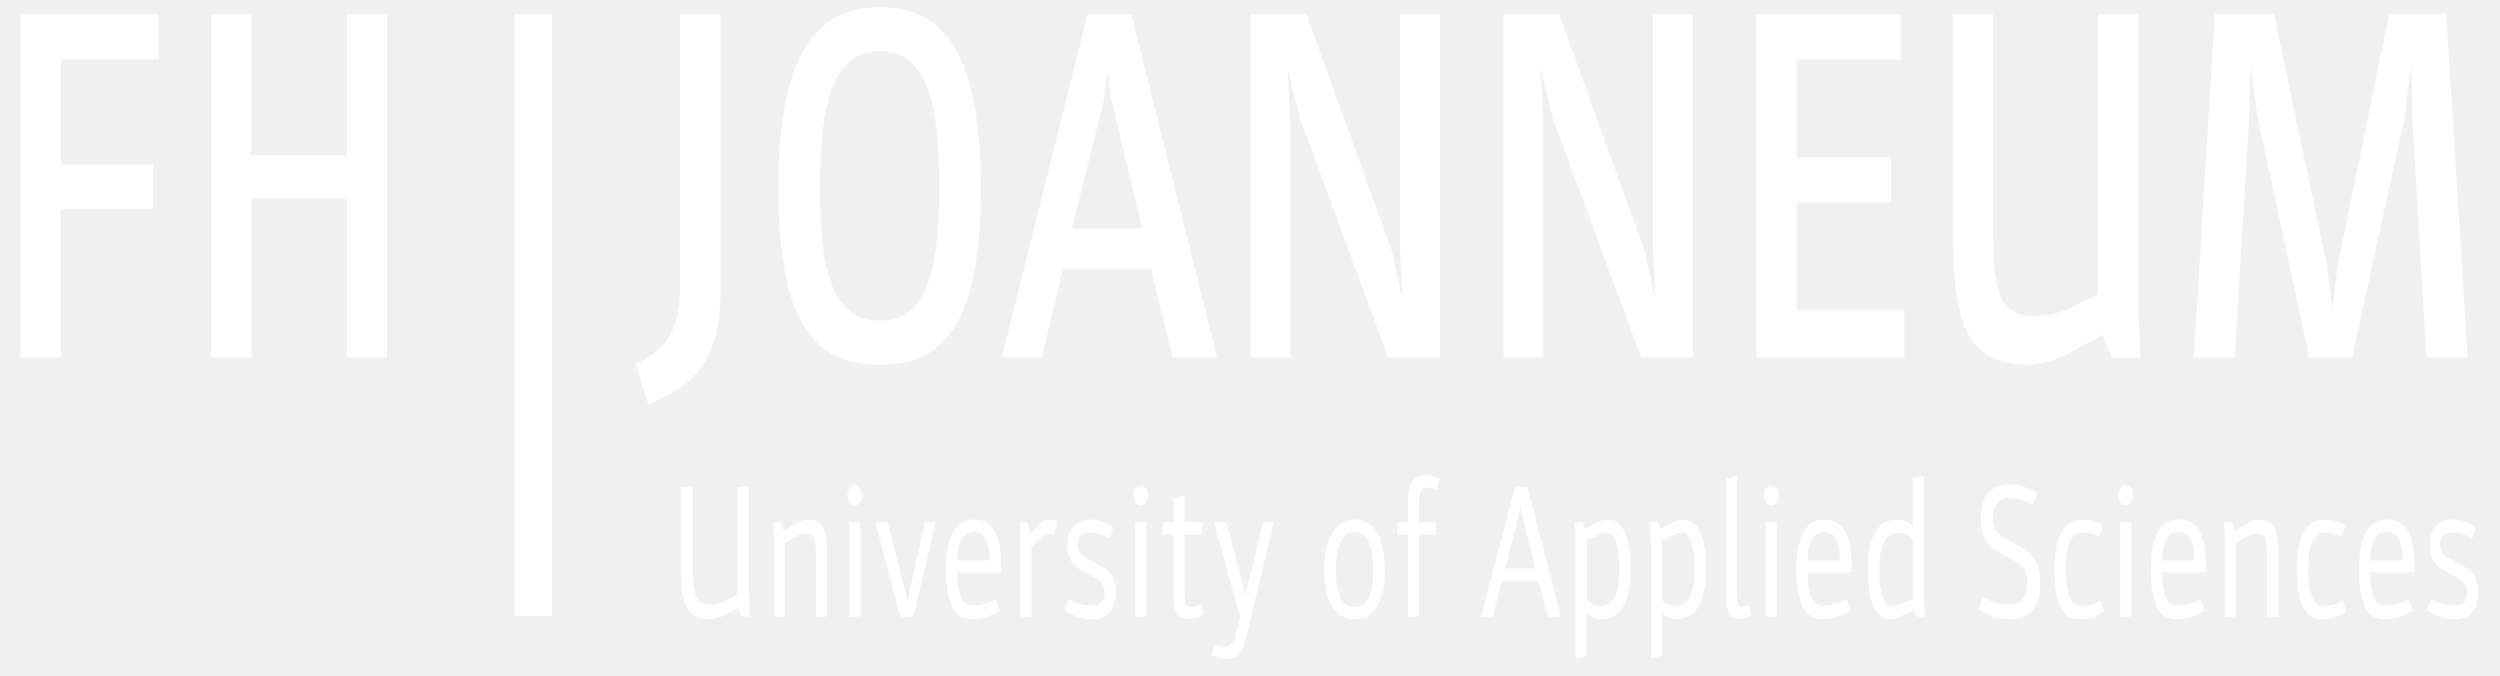
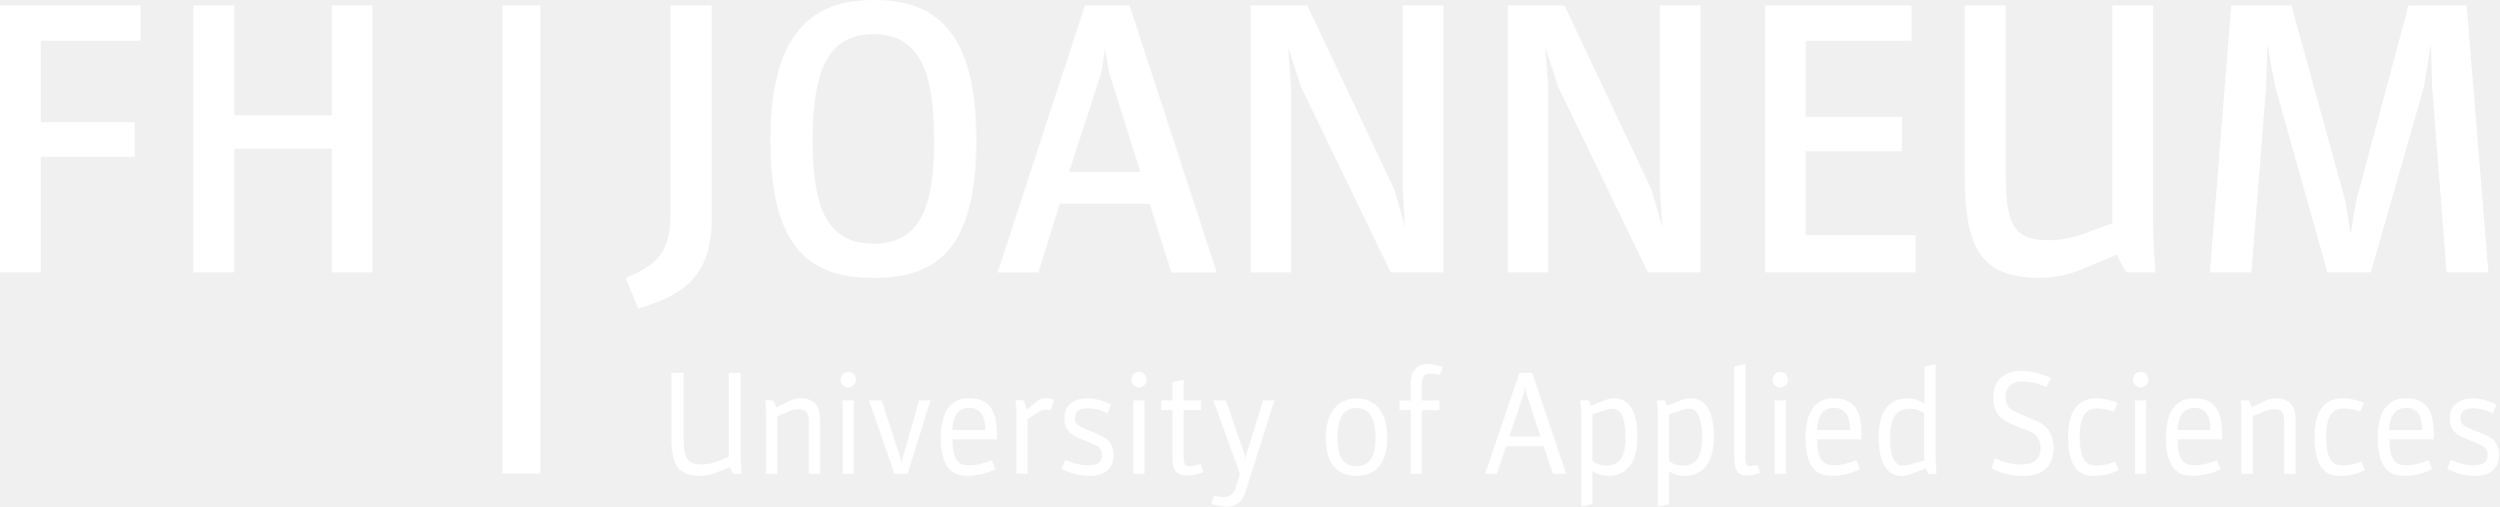
- <svg xmlns="http://www.w3.org/2000/svg" width="111" height="30" viewBox="0 0 111 30" fill="none">
-   <path d="M30.233 21.607H30.766V25.278C30.766 26.521 30.932 26.839 31.592 26.839C31.81 26.839 32.054 26.755 32.174 26.698L32.738 26.41V21.607H33.256V26.486C33.256 26.804 33.293 27.375 33.293 27.375H32.929C32.884 27.282 32.835 27.167 32.79 26.99L32.167 27.317C32.005 27.401 31.731 27.494 31.506 27.494C30.515 27.494 30.23 26.866 30.23 25.283V21.607H30.233Z" fill="white" />
-   <path d="M34.671 23.185C34.727 23.309 34.761 23.393 34.81 23.588L35.373 23.221C35.527 23.119 35.692 23.07 35.873 23.07C36.387 23.07 36.717 23.397 36.717 24.317V27.378H36.225V24.57C36.225 23.897 36.143 23.689 35.764 23.689C35.584 23.689 35.475 23.756 35.475 23.756L34.851 24.092V27.378H34.363V24.048C34.363 23.756 34.326 23.185 34.326 23.185H34.671V23.185Z" fill="white" />
-   <path d="M37.708 23.186H38.196V27.378H37.708V23.186ZM37.952 21.558C38.133 21.558 38.29 21.744 38.29 22C38.29 22.235 38.129 22.442 37.952 22.442C37.78 22.442 37.618 22.235 37.618 22C37.618 21.744 37.78 21.558 37.952 21.558Z" fill="white" />
-   <path d="M39.974 27.379L38.862 23.186H39.414L40.248 26.499L40.293 26.764L40.33 26.499L41.055 23.186H41.551L40.548 27.379H39.974Z" fill="white" />
-   <path d="M42.505 24.88H43.939C43.939 23.943 43.65 23.615 43.248 23.615C42.797 23.611 42.523 23.991 42.505 24.88ZM44.446 24.88V25.415H42.505C42.523 26.623 42.775 26.893 43.248 26.893C43.721 26.893 44.224 26.601 44.224 26.601L44.386 27.109C44.386 27.109 43.886 27.494 43.154 27.494C42.681 27.494 42.002 27.286 42.002 25.323C42.002 23.337 42.752 23.067 43.225 23.067C43.747 23.067 44.408 23.279 44.446 24.88Z" fill="white" />
-   <path d="M45.617 23.186C45.669 23.328 45.718 23.544 45.752 23.721L46.176 23.27C46.293 23.151 46.402 23.071 46.623 23.071C46.74 23.071 46.852 23.111 46.939 23.164L46.792 23.774C46.728 23.748 46.657 23.726 46.563 23.726C46.428 23.726 46.319 23.828 46.315 23.828L45.797 24.265V27.383H45.309V23.965C45.309 23.779 45.272 23.195 45.272 23.195H45.617V23.186Z" fill="white" />
-   <path d="M49.428 23.43L49.267 23.943C49.041 23.757 48.688 23.642 48.396 23.642C48.016 23.642 47.851 23.845 47.851 24.204C47.851 24.403 47.922 24.557 48.039 24.646C48.313 24.854 48.685 25 49.049 25.243C49.323 25.42 49.537 25.712 49.537 26.309C49.537 27.14 49.094 27.499 48.505 27.499C47.776 27.499 47.273 27.096 47.273 27.096L47.434 26.583C47.434 26.583 47.934 26.893 48.411 26.893C48.703 26.893 49.045 26.826 49.045 26.304C49.045 26.092 48.966 25.867 48.782 25.752C48.546 25.601 48.204 25.442 47.892 25.247C47.573 25.04 47.393 24.752 47.393 24.19C47.393 23.505 47.765 23.067 48.399 23.067C48.737 23.067 49.128 23.195 49.428 23.43Z" fill="white" />
-   <path d="M50.405 23.186H50.893V27.379H50.405V23.186ZM50.649 21.558C50.829 21.558 50.986 21.744 50.986 22.001C50.986 22.235 50.825 22.443 50.649 22.443C50.476 22.443 50.315 22.235 50.315 22.001C50.315 21.744 50.476 21.558 50.649 21.558Z" fill="white" />
-   <path d="M52.109 23.187V22.139L52.597 22.011V23.183H53.359V23.735H52.597V26.336C52.597 26.814 52.642 26.933 52.898 26.933C53.078 26.933 53.341 26.823 53.341 26.823L53.457 27.283C53.457 27.283 53.093 27.477 52.823 27.477C52.297 27.477 52.109 27.278 52.109 26.327V23.735H51.621V23.183H52.109V23.187Z" fill="white" />
-   <path d="M55.056 27.38L53.896 23.187H54.448L55.263 26.265L55.3 26.535L55.338 26.265L56.074 23.187H56.562L55.292 28.436C55.15 29.016 54.857 29.25 54.474 29.25C54.129 29.25 53.806 29.1 53.806 29.1L53.922 28.622C53.922 28.622 54.147 28.706 54.354 28.706C54.647 28.706 54.789 28.498 54.88 28.171L55.056 27.38Z" fill="white" />
-   <path d="M59.314 25.323C59.314 26.596 59.667 26.941 60.166 26.941C60.602 26.941 60.973 26.596 60.973 25.323C60.973 24.058 60.628 23.62 60.121 23.62C59.667 23.62 59.314 24.058 59.314 25.323ZM61.488 25.323C61.488 27.167 60.692 27.494 60.144 27.494C59.599 27.494 58.803 27.167 58.803 25.323C58.803 23.394 59.626 23.067 60.144 23.067C60.669 23.067 61.488 23.394 61.488 25.323Z" fill="white" />
-   <path d="M63.91 21.28L63.793 21.732C63.793 21.732 63.568 21.648 63.339 21.648C63.087 21.648 63.001 21.855 63.001 22.329V23.182H63.771V23.735H63.001V27.375H62.513V23.735H62.032V23.182H62.513V22.258C62.513 21.488 62.791 21.099 63.245 21.099C63.587 21.108 63.91 21.28 63.91 21.28Z" fill="white" />
-   <path d="M67.503 22.346L67.466 22.757L66.824 25.238H68.175L67.552 22.757L67.503 22.346ZM65.761 27.379L67.267 21.612H67.819L69.306 27.379H68.724L68.318 25.804H66.677L66.279 27.379H65.761Z" fill="white" />
-   <path d="M70.45 23.973V26.631C70.551 26.755 70.731 26.901 71.066 26.901C71.554 26.901 71.899 26.53 71.899 25.282C71.899 24.46 71.764 23.655 71.347 23.655C71.163 23.655 71.02 23.73 71.02 23.73L70.45 23.973ZM70.262 23.186C70.307 23.279 70.333 23.363 70.371 23.487L70.968 23.186C70.968 23.186 71.167 23.071 71.396 23.071C71.955 23.071 72.41 23.633 72.41 25.282C72.41 27.162 71.629 27.494 71.133 27.494C70.825 27.494 70.615 27.366 70.446 27.233V29.104L69.958 29.245V24.071C69.958 23.752 69.92 23.182 69.92 23.182H70.262V23.186Z" fill="white" />
-   <path d="M73.787 23.973V26.631C73.889 26.755 74.069 26.901 74.403 26.901C74.891 26.901 75.237 26.53 75.237 25.282C75.237 24.46 75.102 23.655 74.685 23.655C74.501 23.655 74.358 23.73 74.358 23.73L73.787 23.973ZM73.6 23.186C73.645 23.279 73.671 23.363 73.709 23.487L74.306 23.186C74.306 23.186 74.505 23.071 74.737 23.071C75.293 23.071 75.751 23.633 75.751 25.282C75.751 27.162 74.97 27.494 74.475 27.494C74.167 27.494 73.957 27.366 73.791 27.233V29.104L73.303 29.245V24.071C73.303 23.752 73.266 23.182 73.266 23.182H73.6V23.186Z" fill="white" />
-   <path d="M76.638 21.258L77.126 21.108V26.34C77.126 26.751 77.152 26.937 77.332 26.937C77.494 26.937 77.648 26.871 77.648 26.871L77.772 27.308C77.772 27.308 77.52 27.485 77.238 27.485C76.784 27.485 76.641 27.185 76.641 26.397V21.258H76.638Z" fill="white" />
-   <path d="M78.403 23.186H78.891V27.379H78.403V23.186ZM78.643 21.558C78.823 21.558 78.984 21.744 78.984 22.001C78.984 22.235 78.823 22.443 78.643 22.443C78.47 22.443 78.309 22.235 78.309 22.001C78.312 21.744 78.47 21.558 78.643 21.558Z" fill="white" />
-   <path d="M80.257 24.88H81.692C81.692 23.942 81.403 23.615 80.997 23.615C80.554 23.611 80.28 23.991 80.257 24.88ZM82.202 24.88V25.415H80.261C80.28 26.623 80.531 26.893 81.004 26.893C81.481 26.893 81.981 26.601 81.981 26.601L82.142 27.109C82.142 27.109 81.643 27.494 80.914 27.494C80.438 27.494 79.762 27.286 79.762 25.323C79.762 23.337 80.513 23.067 80.986 23.067C81.5 23.067 82.161 23.279 82.202 24.88Z" fill="white" />
-   <path d="M83.444 25.287C83.444 25.8 83.482 26.906 83.989 26.906C84.135 26.906 84.304 26.849 84.304 26.849L84.939 26.605V23.947C84.837 23.832 84.646 23.655 84.312 23.655C83.801 23.655 83.444 24.014 83.444 25.287ZM84.935 21.258L85.427 21.108V26.49C85.427 26.809 85.464 27.379 85.464 27.379H85.119C85.066 27.277 85.029 27.185 84.991 27.07L84.293 27.415C84.191 27.463 84.064 27.499 83.94 27.499C83.388 27.499 82.934 26.937 82.934 25.292C82.934 23.381 83.669 23.071 84.229 23.071C84.544 23.071 84.785 23.239 84.935 23.372V21.258V21.258Z" fill="white" />
-   <path d="M90.458 21.895L90.274 22.421C89.977 22.262 89.621 22.103 89.204 22.103C88.723 22.103 88.487 22.457 88.487 23.009C88.487 23.421 88.622 23.629 88.802 23.757C89.14 24 89.425 24.111 89.835 24.354C90.218 24.58 90.586 24.973 90.586 25.915C90.586 26.963 90.097 27.499 89.253 27.499C88.584 27.499 88.138 27.229 87.867 27.061L88.032 26.49C88.314 26.658 88.674 26.835 89.185 26.835C89.73 26.835 90.011 26.543 90.011 25.907C90.011 25.38 89.831 25.137 89.602 24.991C89.256 24.779 88.986 24.69 88.611 24.447C88.205 24.177 87.95 23.801 87.95 23.005C87.95 22.023 88.43 21.497 89.193 21.497C89.651 21.492 90.079 21.674 90.458 21.895Z" fill="white" />
-   <path d="M93.375 23.327L93.21 23.831C93.064 23.747 92.775 23.646 92.459 23.646C92.012 23.646 91.723 24.084 91.723 25.264C91.723 26.414 91.948 26.901 92.433 26.901C92.831 26.901 93.105 26.768 93.266 26.675L93.42 27.162C93.229 27.286 92.883 27.498 92.343 27.498C91.828 27.498 91.216 27.206 91.216 25.242C91.216 23.279 92.031 23.071 92.44 23.071C92.842 23.066 93.206 23.226 93.375 23.327Z" fill="white" />
-   <path d="M94.137 23.186H94.625V27.379H94.137V23.186ZM94.378 21.558C94.558 21.558 94.719 21.744 94.719 22.001C94.719 22.235 94.558 22.443 94.378 22.443C94.205 22.443 94.043 22.235 94.043 22.001C94.047 21.744 94.205 21.558 94.378 21.558Z" fill="white" />
-   <path d="M95.993 24.88H97.427C97.427 23.942 97.138 23.615 96.736 23.615C96.289 23.611 96.015 23.991 95.993 24.88ZM97.938 24.88V25.415H95.996C96.015 26.623 96.267 26.893 96.74 26.893C97.217 26.893 97.716 26.601 97.716 26.601L97.877 27.109C97.877 27.109 97.378 27.494 96.646 27.494C96.173 27.494 95.493 27.286 95.493 25.323C95.493 23.337 96.244 23.067 96.717 23.067C97.235 23.067 97.896 23.279 97.938 24.88Z" fill="white" />
-   <path d="M99.094 23.186C99.15 23.31 99.184 23.394 99.237 23.589L99.8 23.221C99.954 23.12 100.119 23.071 100.299 23.071C100.81 23.071 101.144 23.398 101.144 24.318V27.379H100.652V24.57C100.652 23.898 100.57 23.69 100.19 23.69C100.01 23.69 99.901 23.757 99.901 23.757L99.278 24.093V27.379H98.79V24.049C98.79 23.757 98.752 23.186 98.752 23.186H99.094V23.186Z" fill="white" />
-   <path d="M104.133 23.327L103.968 23.831C103.821 23.747 103.532 23.646 103.217 23.646C102.77 23.646 102.481 24.084 102.481 25.264C102.481 26.414 102.706 26.901 103.191 26.901C103.589 26.901 103.863 26.768 104.024 26.675L104.178 27.162C103.987 27.286 103.641 27.498 103.101 27.498C102.59 27.498 101.974 27.206 101.974 25.242C101.974 23.279 102.789 23.071 103.198 23.071C103.6 23.066 103.964 23.226 104.133 23.327Z" fill="white" />
-   <path d="M105.24 24.88H106.675C106.675 23.942 106.386 23.615 105.984 23.615C105.533 23.611 105.259 23.991 105.24 24.88ZM107.182 24.88V25.415H105.24C105.259 26.623 105.511 26.893 105.984 26.893C106.457 26.893 106.96 26.601 106.96 26.601L107.118 27.109C107.118 27.109 106.618 27.494 105.89 27.494C105.413 27.494 104.737 27.286 104.737 25.323C104.737 23.337 105.488 23.067 105.961 23.067C106.483 23.067 107.144 23.279 107.182 24.88Z" fill="white" />
-   <path d="M109.916 23.43L109.758 23.942C109.533 23.757 109.18 23.642 108.887 23.642C108.508 23.642 108.342 23.845 108.342 24.203C108.342 24.402 108.414 24.557 108.526 24.646C108.8 24.854 109.172 25 109.54 25.243C109.814 25.42 110.028 25.712 110.028 26.309C110.028 27.14 109.585 27.498 108.996 27.498C108.267 27.498 107.764 27.096 107.764 27.096L107.926 26.583C107.926 26.583 108.425 26.893 108.898 26.893C109.195 26.893 109.533 26.826 109.533 26.304C109.533 26.092 109.454 25.866 109.27 25.752C109.033 25.601 108.695 25.442 108.38 25.247C108.061 25.039 107.881 24.752 107.881 24.19C107.881 23.505 108.252 23.067 108.887 23.067C109.225 23.067 109.615 23.195 109.916 23.43Z" fill="white" />
-   <path d="M0.925 0.63V15.876H2.701V9.272H6.801V7.3H2.701V2.647H7.053V0.63H0.925Z" fill="white" />
-   <path d="M15.403 0.63V6.902H11.153V0.63H9.374V15.876H11.153V8.808H15.403V15.876H17.183V0.63H15.403Z" fill="white" />
-   <path d="M22.857 0.63V7.729V20.267V27.362H24.517V20.267V7.729V0.63H22.857Z" fill="white" />
-   <path d="M49.019 4.421L49.173 3.067L49.342 4.421L50.712 10.139H47.596L49.019 4.421ZM48.291 0.63L44.48 15.876H46.255L47.187 11.953H51.114L52.064 15.876H54.046L50.235 0.63H48.291Z" fill="white" />
-   <path d="M39.061 14.24C36.91 14.24 36.403 11.891 36.403 8.349C36.403 4.58 36.977 2.276 39.061 2.276C41.179 2.276 41.705 4.58 41.705 8.349C41.701 11.887 41.194 14.24 39.061 14.24ZM39.061 0.321C36.538 0.321 34.556 1.962 34.556 8.344C34.556 14.771 36.437 16.19 39.061 16.19C41.671 16.19 43.548 14.771 43.548 8.344C43.548 1.962 41.652 0.321 39.061 0.321Z" fill="white" />
-   <path d="M62.164 0.63V11.112L62.269 13.306L61.811 11.179L58 0.63H55.526V15.876H57.287V5.265L57.17 3.023L57.711 5.239L61.642 15.876H63.944V0.63H62.164Z" fill="white" />
-   <path d="M73.394 0.63V11.112L73.496 13.306L73.037 11.179L69.226 0.63H66.756V15.876H68.517V5.265L68.397 3.023L68.941 5.239L72.868 15.876H75.17V0.63H73.394Z" fill="white" />
-   <path d="M77.982 0.63V15.876H84.553V13.748H79.762V8.963H83.959V6.99H79.762V2.647H84.384V0.63H77.982Z" fill="white" />
-   <path d="M86.704 10.294V0.635H88.499V10.25C88.499 13.289 88.889 14.04 90.414 14.04C90.954 14.04 91.514 13.864 91.889 13.687L93.158 13.068V0.635H94.938V13.399C94.938 14.195 95.04 15.88 95.04 15.88H93.77C93.635 15.615 93.5 15.306 93.365 14.859L91.826 15.699C91.352 15.964 90.639 16.186 90.012 16.186C87.399 16.19 86.704 14.505 86.704 10.294Z" fill="white" />
-   <path d="M106.078 0.63L103.791 11.798L103.555 13.682L103.318 11.798L100.964 0.63H98.34L97.405 15.876H99.218L99.86 5.265L99.913 2.846L100.251 5.265L102.537 15.876H104.434L106.754 5.265L107.058 2.846L107.111 5.265L107.738 15.876H109.566L108.616 0.63H106.078Z" fill="white" />
-   <path d="M30.193 0.63V12.696C30.193 15.044 29.288 15.588 28.241 16.185L28.781 17.945C30.317 17.295 31.988 16.512 31.988 12.921V0.63H30.193Z" fill="white" />
+ <svg xmlns="http://www.w3.org/2000/svg" id="Ebene_2" data-name="Ebene 2" viewBox="0 0 301.7 61.13">
+   <defs>
+     <style>
+       .fh-fill {
+         fill: #fff;
+       }
+     </style>
+   </defs>
+   <g id="Ebene_1-2" data-name="Ebene 1">
+     <g>
+       <g>
+         <path class="fh-fill" d="M81.05,44.99h1.47v7.76c0,2.62,.46,3.3,2.29,3.3,.6,0,1.28-.18,1.61-.3l1.56-.6v-10.15h1.44v10.31c0,.67,.11,1.88,.11,1.88h-1.01c-.12-.2-.27-.44-.39-.82l-1.72,.69c-.44,.18-1.2,.37-1.83,.37-2.75,0-3.53-1.33-3.53-4.68v-7.76Z" />
+         <path class="fh-fill" d="M93.33,48.32c.16,.27,.25,.44,.39,.85l1.56-.78c.43-.21,.89-.32,1.38-.32,1.42,0,2.34,.69,2.34,2.64v6.47h-1.36v-5.94c0-1.42-.23-1.86-1.28-1.86-.5,0-.8,.14-.8,.14l-1.72,.71v6.95h-1.35v-7.04c0-.62-.11-1.83-.11-1.83h.94Z" />
+         <path class="fh-fill" d="M102.4,44.88c.5,0,.94,.39,.94,.94,0,.5-.44,.94-.94,.94s-.92-.44-.92-.94c0-.55,.44-.94,.92-.94Zm-.67,12.3v-8.86h1.35v8.86h-1.35Z" />
+         <path class="fh-fill" d="M107.98,57.18l-3.07-8.86h1.52l2.3,7,.12,.57,.11-.57,2-7h1.37l-2.76,8.86h-1.6Z" />
+         <path class="fh-fill" d="M120.35,51.9v1.13h-5.37c.05,2.55,.74,3.12,2.06,3.12s2.69-.62,2.69-.62l.44,1.08s-1.38,.81-3.4,.81c-1.31,0-3.19-.44-3.19-4.59s2.07-4.77,3.38-4.77c1.45,0,3.28,.44,3.38,3.83Zm-5.37,0h3.97c0-1.98-.8-2.68-1.91-2.68-1.24,0-2,.8-2.06,2.68Z" />
+         <path class="fh-fill" d="M123.59,48.32c.14,.3,.28,.76,.37,1.13l1.17-.96c.32-.25,.62-.43,1.24-.43,.32,0,.64,.09,.87,.2l-.41,1.29c-.18-.05-.37-.11-.64-.11-.37,0-.67,.21-.69,.21l-1.44,.92v6.59h-1.35v-7.23c0-.39-.11-1.63-.11-1.63h.97Z" />
+         <path class="fh-fill" d="M134.13,48.83l-.44,1.08c-.62-.39-1.59-.64-2.41-.64-1.05,0-1.51,.43-1.51,1.19,0,.42,.19,.74,.51,.94,.76,.44,1.79,.75,2.8,1.26,.76,.37,1.35,.99,1.35,2.25,0,1.75-1.22,2.52-2.85,2.52-2.02,0-3.4-.85-3.4-.85l.44-1.08s1.38,.66,2.69,.66c.82,0,1.75-.14,1.75-1.24,0-.44-.21-.92-.73-1.17-.66-.32-1.59-.66-2.46-1.06-.89-.44-1.38-1.05-1.38-2.23,0-1.45,1.03-2.38,2.78-2.38,.94,0,2.02,.27,2.85,.76Z" />
+         <path class="fh-fill" d="M137.5,44.88c.5,0,.94,.39,.94,.94,0,.5-.44,.94-.94,.94s-.92-.44-.92-.94c0-.55,.44-.94,.92-.94Zm-.67,12.3v-8.86h1.35v8.86h-1.35Z" />
+         <path class="fh-fill" d="M141.54,48.32v-2.21l1.35-.27v2.48h2.11v1.17h-2.11v5.49c0,1.01,.12,1.26,.83,1.26,.5,0,1.22-.23,1.22-.23l.32,.97s-1.01,.41-1.75,.41c-1.45,0-1.97-.42-1.97-2.43v-5.47h-1.35v-1.17h1.35Z" />
+         <path class="fh-fill" d="M149.69,57.18l-3.21-8.86h1.52l2.25,6.5,.11,.57,.11-.57,2.04-6.5h1.35l-3.51,11.09c-.39,1.22-1.21,1.72-2.27,1.72-.96,0-1.84-.32-1.84-.32l.32-1.01s.62,.18,1.19,.18c.81,0,1.2-.44,1.45-1.13l.5-1.67Z" />
+         <path class="fh-fill" d="M167.48,52.84c0,3.9-2.2,4.59-3.72,4.59s-3.7-.69-3.7-4.59,2.27-4.77,3.7-4.77,3.72,.69,3.72,4.77Zm-6.01,0c0,2.69,.97,3.42,2.36,3.42,1.2,0,2.23-.73,2.23-3.42s-.96-3.6-2.36-3.6c-1.26,0-2.23,.92-2.23,3.6Z" />
+         <path class="fh-fill" d="M174.17,44.3l-.32,.96s-.62-.18-1.26-.18c-.69,0-.94,.44-.94,1.44v1.81h2.13v1.17h-2.13v7.69h-1.35v-7.69h-1.33v-1.17h1.33v-1.95c0-1.63,.76-2.45,2.02-2.45,.95,0,1.84,.37,1.84,.37Z" />
+         <path class="fh-fill" d="M179.29,57.18l4.16-12.19h1.53l4.11,12.19h-1.61l-1.12-3.33h-4.54l-1.1,3.33h-1.44Zm4.82-10.63l-.11,.87-1.77,5.25h3.74l-1.72-5.25-.14-.87Z" />
+         <path class="fh-fill" d="M191.75,48.32c.12,.2,.2,.37,.3,.64l1.65-.64s.55-.25,1.19-.25c1.54,0,2.8,1.19,2.8,4.68,0,3.97-2.16,4.68-3.53,4.68-.85,0-1.44-.27-1.9-.55v3.95l-1.35,.3v-10.93c0-.67-.11-1.88-.11-1.88h.94Zm.51,1.67v5.62c.29,.27,.78,.57,1.7,.57,1.35,0,2.3-.78,2.3-3.42,0-1.74-.37-3.44-1.52-3.44-.51,0-.9,.16-.9,.16l-1.58,.51Z" />
+         <path class="fh-fill" d="M200.98,48.32c.12,.2,.2,.37,.3,.64l1.65-.64s.55-.25,1.19-.25c1.54,0,2.8,1.19,2.8,4.68,0,3.97-2.16,4.68-3.53,4.68-.85,0-1.44-.27-1.89-.55v3.95l-1.35,.3v-10.93c0-.67-.11-1.88-.11-1.88h.94Zm.52,1.67v5.62c.28,.27,.78,.57,1.7,.57,1.35,0,2.3-.78,2.3-3.42,0-1.74-.37-3.44-1.52-3.44-.51,0-.9,.16-.9,.16l-1.58,.51Z" />
+         <path class="fh-fill" d="M209.37,44.25l1.35-.32v11.06c0,.87,.07,1.26,.57,1.26,.44,0,.87-.14,.87-.14l.34,.92s-.69,.37-1.47,.37c-1.26,0-1.65-.64-1.65-2.3v-10.84Z" />
+         <path class="fh-fill" d="M214.92,44.88c.5,0,.94,.39,.94,.94,0,.5-.44,.94-.94,.94s-.92-.44-.92-.94c0-.55,.44-.94,.92-.94Zm-.67,12.3v-8.86h1.35v8.86h-1.35Z" />
+         <path class="fh-fill" d="M224.75,51.9v1.13h-5.37c.05,2.55,.74,3.12,2.05,3.12s2.69-.62,2.69-.62l.44,1.08s-1.38,.81-3.4,.81c-1.31,0-3.19-.44-3.19-4.59s2.07-4.77,3.38-4.77c1.45,0,3.28,.44,3.38,3.83Zm-5.37,0h3.97c0-1.98-.8-2.68-1.92-2.68-1.24,0-2,.8-2.05,2.68Z" />
+         <path class="fh-fill" d="M232.32,44.25l1.37-.32v11.38c0,.67,.11,1.88,.11,1.88h-.95c-.14-.21-.25-.41-.36-.66l-1.93,.73c-.28,.11-.64,.18-.97,.18-1.52,0-2.78-1.19-2.78-4.66,0-4.04,2.04-4.7,3.58-4.7,.87,0,1.54,.35,1.95,.64v-4.46Zm-4.13,8.52c0,1.08,.11,3.42,1.51,3.42,.41,0,.87-.12,.87-.12l1.75-.51v-5.62c-.28-.25-.81-.62-1.74-.62-1.4,0-2.39,.76-2.39,3.46Z" />
+         <path class="fh-fill" d="M247.59,45.59l-.51,1.12c-.82-.34-1.81-.67-2.96-.67-1.33,0-1.98,.74-1.98,1.91,0,.87,.37,1.31,.87,1.58,.94,.51,1.72,.74,2.85,1.26,1.06,.48,2.07,1.31,2.07,3.3,0,2.21-1.35,3.35-3.69,3.35-1.84,0-3.08-.57-3.83-.92l.46-1.2c.78,.35,1.77,.73,3.19,.73,1.51,0,2.29-.62,2.29-1.97,0-1.12-.5-1.63-1.13-1.93-.96-.44-1.7-.64-2.75-1.15-1.12-.57-1.83-1.37-1.83-3.05,0-2.07,1.33-3.19,3.44-3.19,1.28,0,2.46,.39,3.51,.85Z" />
+         <path class="fh-fill" d="M255.65,48.62l-.46,1.06c-.41-.18-1.21-.39-2.07-.39-1.24,0-2.04,.92-2.04,3.42s.62,3.46,1.97,3.46c1.1,0,1.86-.28,2.3-.48l.43,1.03c-.53,.27-1.49,.71-2.98,.71s-3.12-.62-3.12-4.77,2.25-4.59,3.38-4.59,2.12,.34,2.59,.55Z" />
+         <path class="fh-fill" d="M258.43,44.88c.5,0,.94,.39,.94,.94,0,.5-.44,.94-.94,.94s-.92-.44-.92-.94c0-.55,.44-.94,.92-.94Zm-.67,12.3v-8.86h1.35v8.86h-1.35Z" />
+         <path class="fh-fill" d="M268.27,51.9v1.13h-5.37c.05,2.55,.74,3.12,2.05,3.12s2.69-.62,2.69-.62l.44,1.08s-1.38,.81-3.4,.81c-1.31,0-3.19-.44-3.19-4.59s2.07-4.77,3.38-4.77c1.45,0,3.28,.44,3.38,3.83Zm-5.37,0h3.97c0-1.98-.8-2.68-1.91-2.68-1.24,0-2,.8-2.05,2.68Z" />
+         <path class="fh-fill" d="M271.47,48.32c.16,.27,.25,.44,.39,.85l1.56-.78c.43-.21,.89-.32,1.38-.32,1.42,0,2.34,.69,2.34,2.64v6.47h-1.36v-5.94c0-1.42-.23-1.86-1.28-1.86-.49,0-.8,.14-.8,.14l-1.72,.71v6.95h-1.35v-7.04c0-.62-.11-1.83-.11-1.83h.94Z" />
+         <path class="fh-fill" d="M285.4,48.62l-.46,1.06c-.41-.18-1.21-.39-2.07-.39-1.24,0-2.04,.92-2.04,3.42s.62,3.46,1.96,3.46c1.1,0,1.86-.28,2.3-.48l.43,1.03c-.53,.27-1.49,.71-2.98,.71s-3.12-.62-3.12-4.77,2.25-4.59,3.38-4.59,2.12,.34,2.59,.55Z" />
+         <path class="fh-fill" d="M293.83,51.9v1.13h-5.37c.05,2.55,.74,3.12,2.06,3.12s2.69-.62,2.69-.62l.44,1.08s-1.38,.81-3.4,.81c-1.31,0-3.19-.44-3.19-4.59s2.07-4.77,3.38-4.77c1.45,0,3.28,.44,3.38,3.83Zm-5.37,0h3.97c0-1.98-.8-2.68-1.91-2.68-1.24,0-2,.8-2.06,2.68Z" />
+         <path class="fh-fill" d="M301.4,48.83l-.44,1.08c-.62-.39-1.6-.64-2.41-.64-1.04,0-1.51,.43-1.51,1.19,0,.42,.19,.74,.51,.94,.76,.44,1.79,.75,2.8,1.26,.76,.37,1.35,.99,1.35,2.25,0,1.75-1.22,2.52-2.85,2.52-2.02,0-3.4-.85-3.4-.85l.44-1.08s1.38,.66,2.69,.66c.81,0,1.75-.14,1.75-1.24,0-.44-.21-.92-.73-1.17-.66-.32-1.59-.66-2.46-1.06-.89-.44-1.38-1.05-1.38-2.23,0-1.45,1.03-2.38,2.78-2.38,.94,0,2.02,.27,2.85,.76Z" />
+       </g>
+       <polygon class="fh-fill" points="0 .66 16.95 .66 16.95 4.92 4.92 4.92 4.92 14.75 16.25 14.75 16.25 18.92 4.92 18.92 4.92 32.87 0 32.87 0 .66" />
+       <polygon class="fh-fill" points="23.37 .66 28.29 .66 28.29 13.91 40.04 13.91 40.04 .66 44.96 .66 44.96 32.87 40.04 32.87 40.04 17.94 28.29 17.94 28.29 32.87 23.37 32.87 23.37 .66" />
+       <polygon class="fh-fill" points="60.65 .66 60.65 15.65 60.65 42.15 60.65 57.15 65.24 57.15 65.24 42.15 65.24 15.65 65.24 .66 60.65 .66" />
+       <path class="fh-fill" d="M136.37,.66h-5.39l-10.54,32.22h4.92l2.58-8.29h10.86l2.62,8.29h5.48L136.37,.66Zm-7.31,20.09l3.93-12.08,.42-2.86,.47,2.86,3.79,12.08h-8.62Z" />
+       <g>
+         <path class="fh-fill" d="M105.46,0c-6.98,0-12.46,3.47-12.46,16.95s5.2,16.58,12.46,16.58,12.41-3,12.41-16.58S112.62,0,105.46,0m0,29.41c-5.95,0-7.35-4.96-7.35-12.46,0-7.96,1.59-12.83,7.35-12.83s7.31,4.87,7.31,12.83c0,7.49-1.4,12.46-7.31,12.46" />
+         <polygon class="fh-fill" points="150.99 .66 157.83 .66 168.37 22.95 169.63 27.44 169.35 22.81 169.35 .66 174.27 .66 174.27 32.87 167.9 32.87 157.03 10.4 155.53 5.71 155.86 10.44 155.86 32.87 150.99 32.87 150.99 .66" />
+         <polygon class="fh-fill" points="182.04 .66 188.88 .66 199.41 22.95 200.68 27.44 200.4 22.81 200.4 .66 205.31 .66 205.31 32.87 198.95 32.87 188.08 10.4 186.58 5.71 186.91 10.44 186.91 32.87 182.04 32.87 182.04 .66" />
+         <polygon class="fh-fill" points="213.09 .66 230.79 .66 230.79 4.92 218 4.92 218 14.1 229.62 14.1 229.62 18.26 218 18.26 218 28.38 231.26 28.38 231.26 32.87 213.09 32.87 213.09 .66" />
+         <path class="fh-fill" d="M237.2,21.08V.66h4.96V20.98c0,6.42,1.08,8.01,5.29,8.01,1.5,0,3.04-.38,4.07-.75l3.51-1.31V.66h4.92V27.63c0,1.69,.28,5.24,.28,5.24h-3.51c-.37-.56-.75-1.22-1.12-2.15l-4.26,1.78c-1.31,.56-3.28,1.03-5.01,1.03-7.21,0-9.13-3.56-9.13-12.46" />
+         <polygon class="fh-fill" points="269.38 .66 276.64 .66 283.15 24.26 283.8 28.24 284.46 24.26 290.78 .66 297.8 .66 300.42 32.87 295.37 32.87 293.63 10.44 293.49 5.34 292.65 10.44 286.23 32.87 280.99 32.87 274.67 10.44 273.73 5.34 273.59 10.44 271.81 32.87 266.8 32.87 269.38 .66" />
+         <path class="fh-fill" d="M80.94,.66V26.16c0,4.96-2.5,6.11-5.4,7.37l1.5,3.72c4.25-1.37,8.87-3.03,8.87-10.62V.66h-4.96Z" />
+       </g>
+     </g>
+   </g>
</svg>
